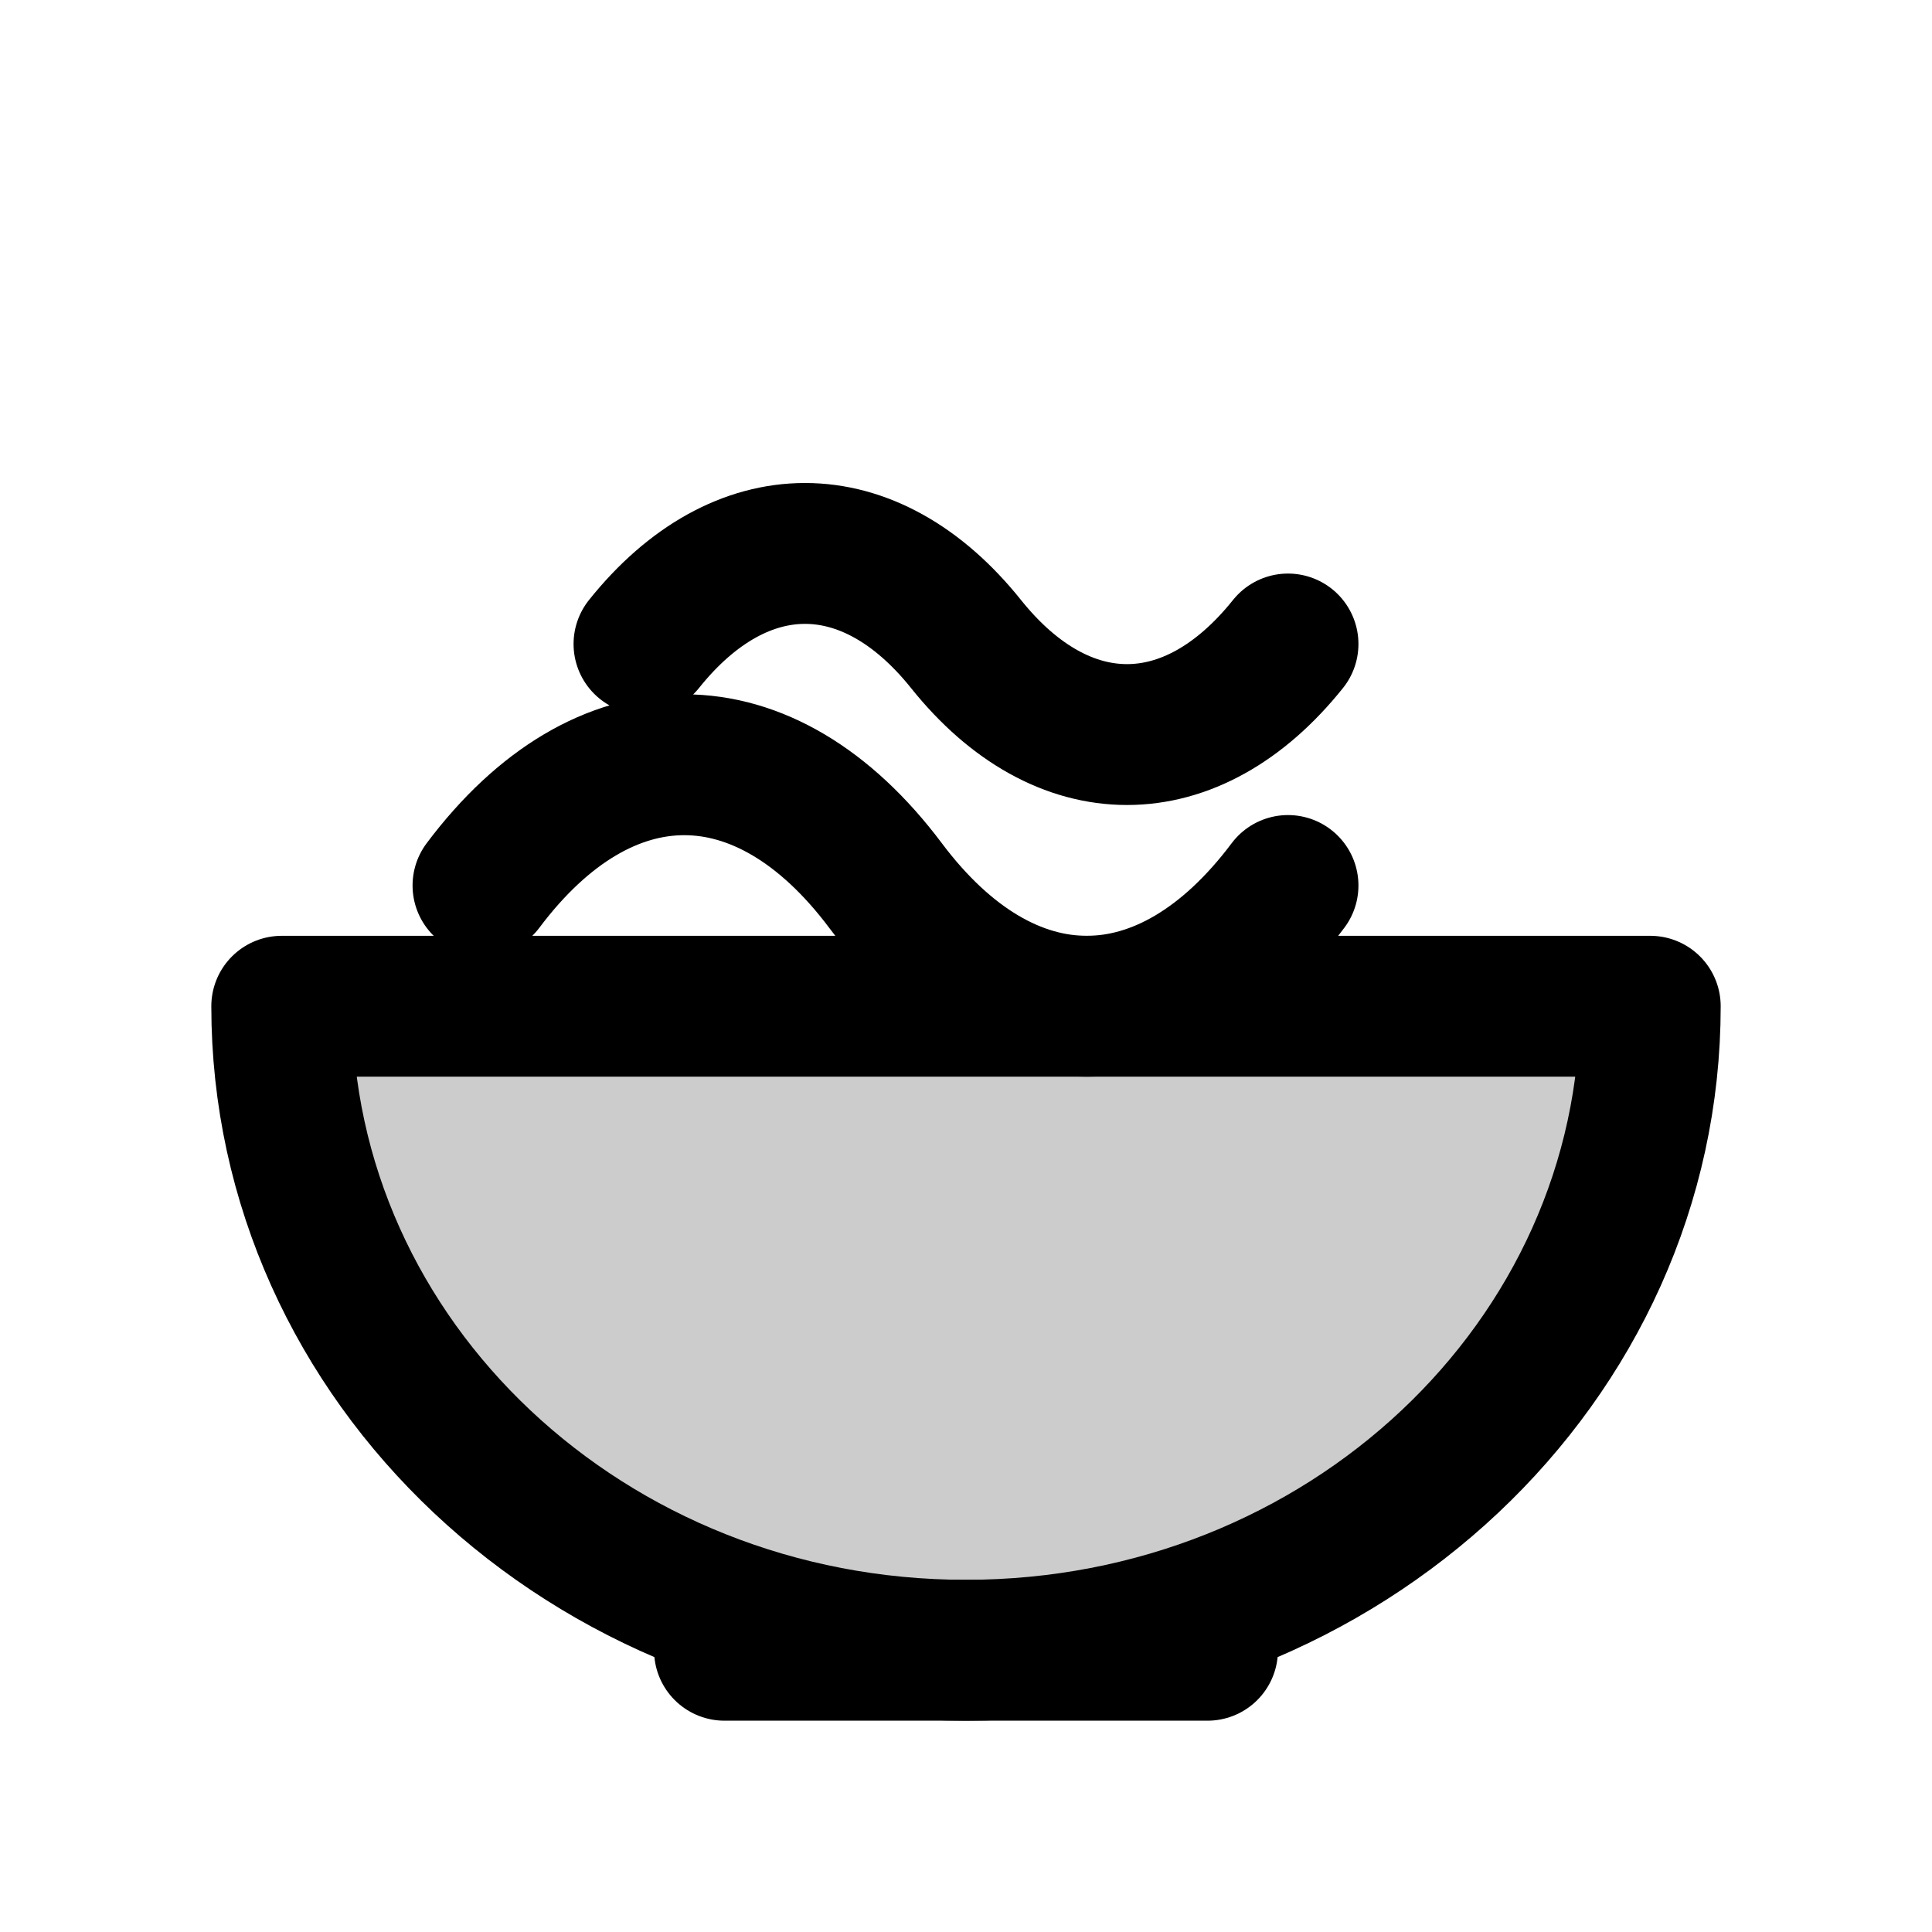
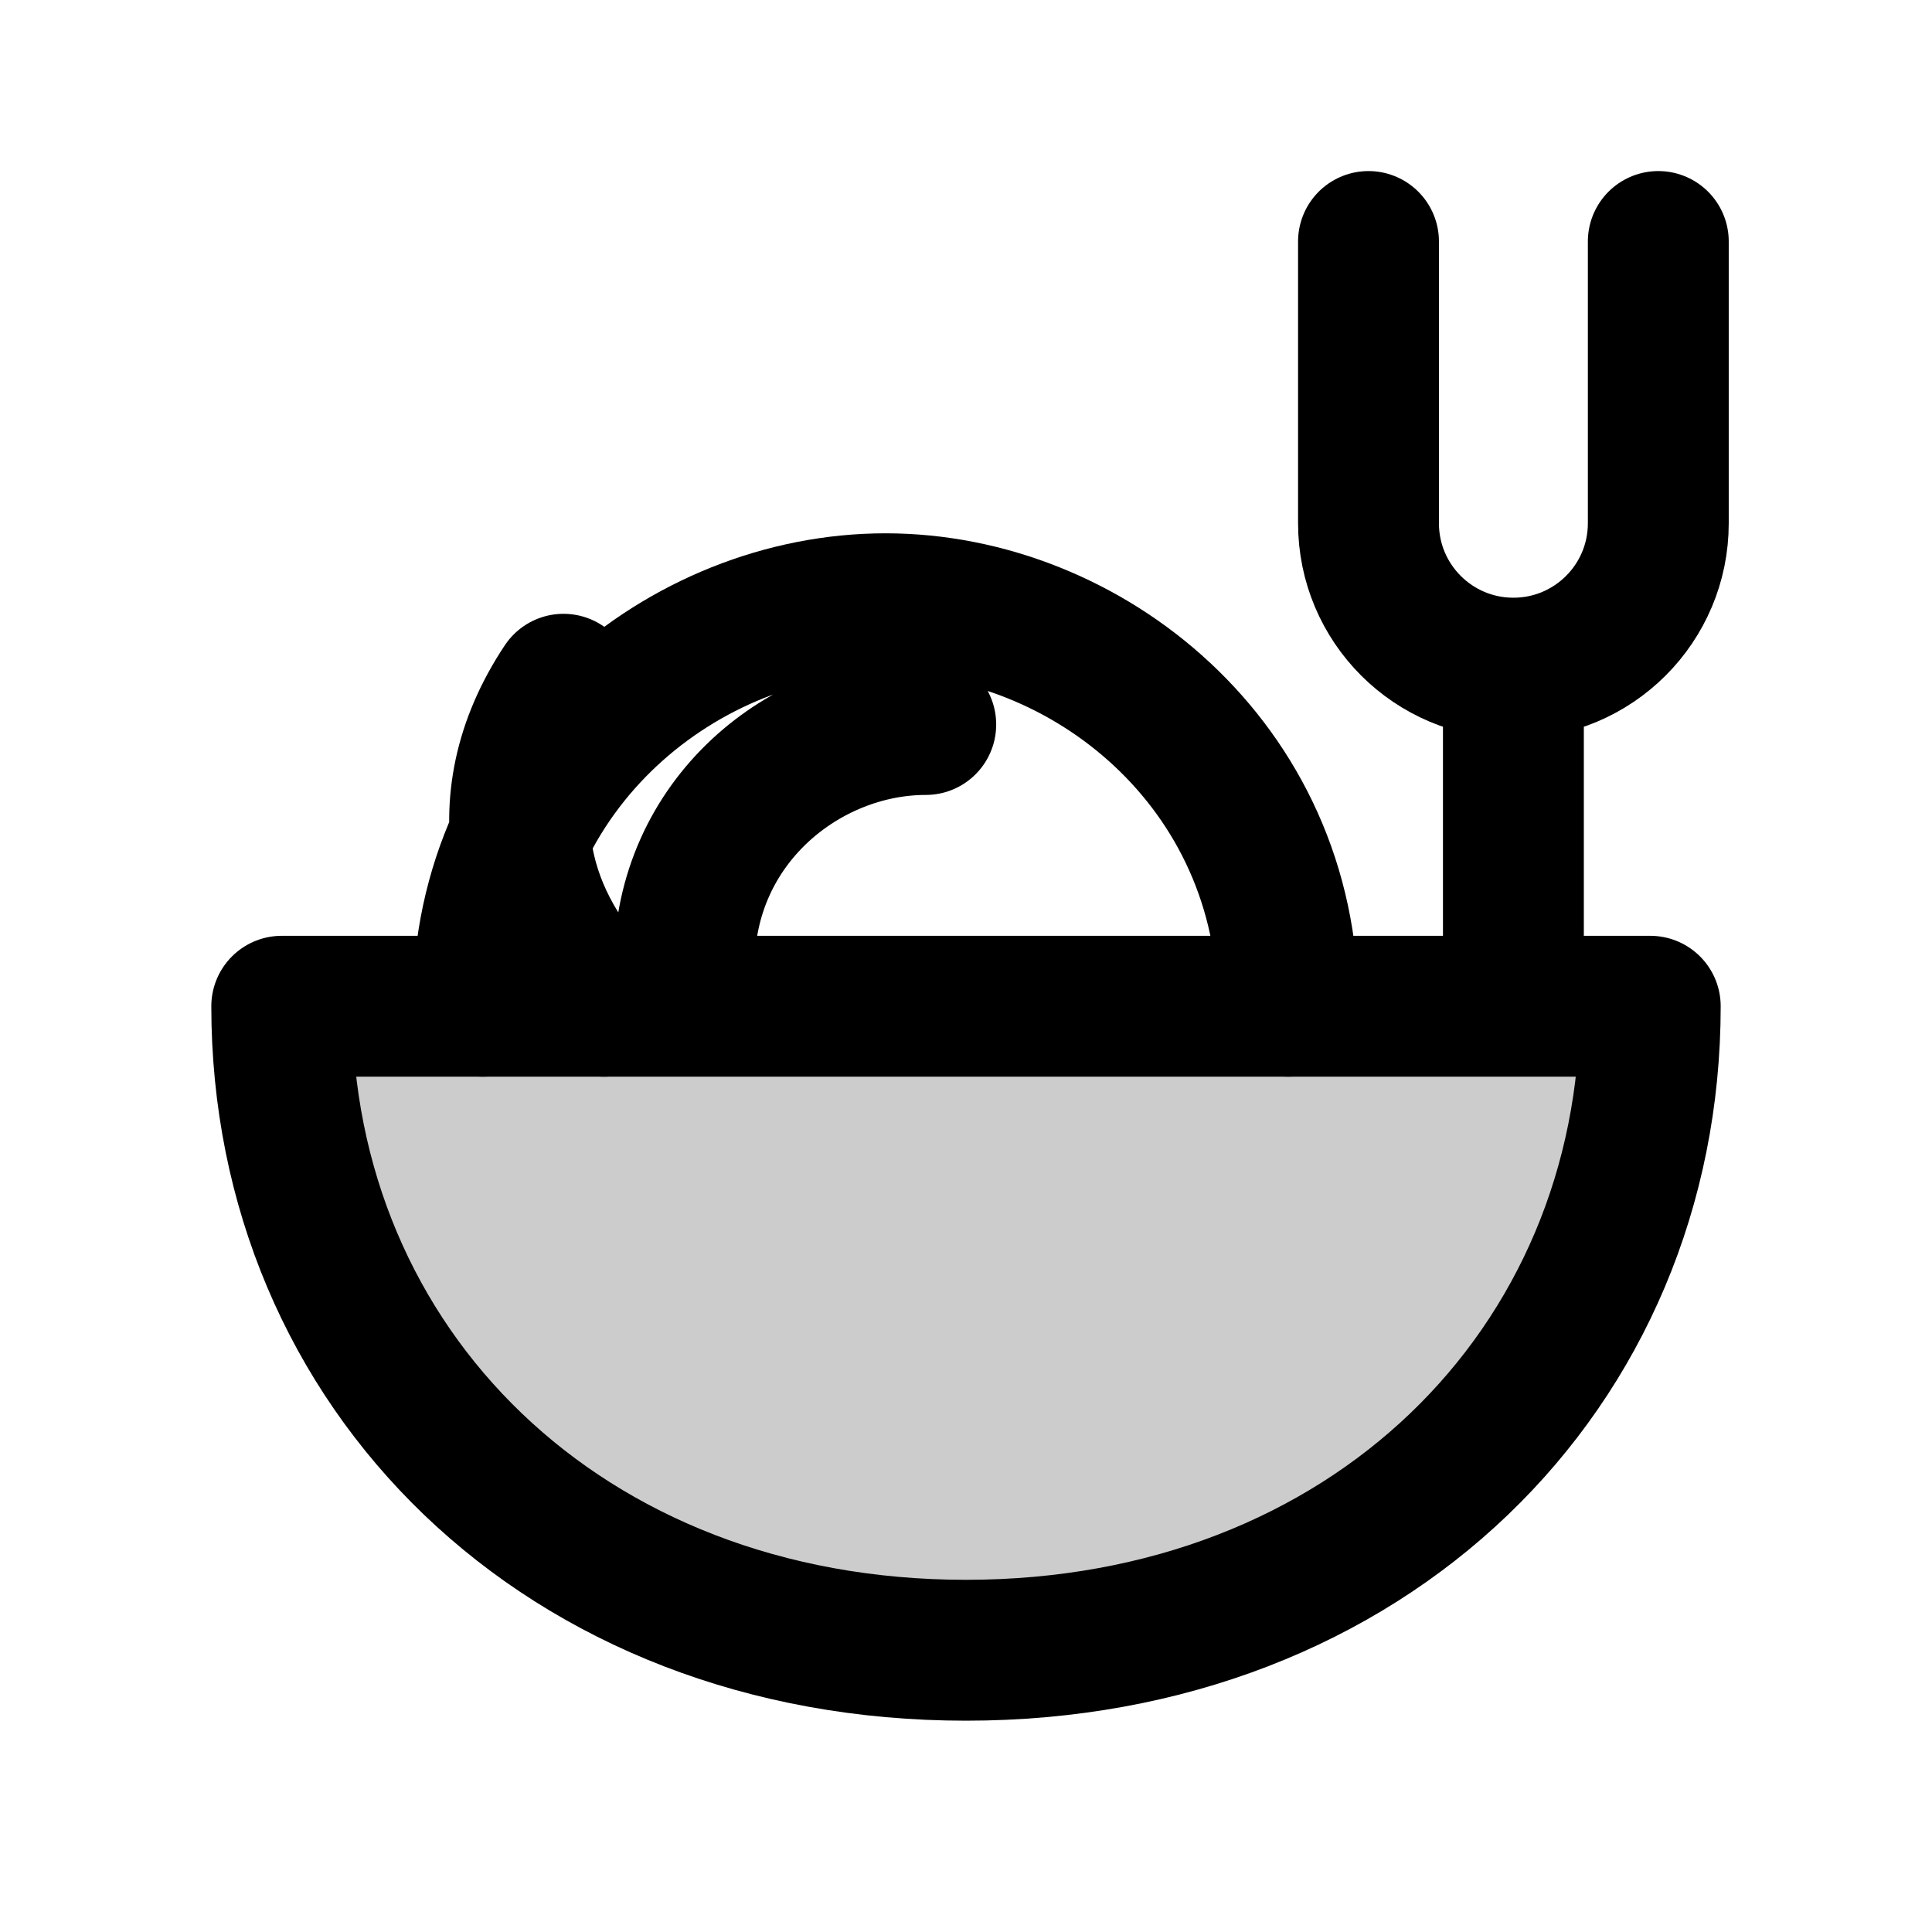
<svg xmlns="http://www.w3.org/2000/svg" viewBox="0 0 24 24" fill="none" stroke="currentColor" stroke-width="1.75" stroke-linecap="round" stroke-linejoin="round">
-   <path d="M3.5 12.5h17a8.5 8 0 0 1-17 0z" fill="currentColor" fill-opacity=".2" />
-   <path d="M6 11c1.5-2 3.5-2 5 0s3.5 2 5 0M8 8c1.2-1.5 2.8-1.5 4 0s2.8 1.5 4 0" />
-   <path d="M9 20.5h6" />
+   <path d="M3.5 12.5h17c0 4.5-3.5 8-8.5 8s-8.5-3.5-8.5-8z" fill="currentColor" fill-opacity=".2" />
+   <path d="M6 12.5c0-3 2.5-5 5-5s5 2 5 5M8.5 12c0-1.8 1.5-3 3-3M7 8.5c-1 1.5-.5 3 .5 4" />
+   <path d="M17 3v3.5a1.8 1.8 0 003.6 0V3M18.8 8.3V12" />
</svg>
